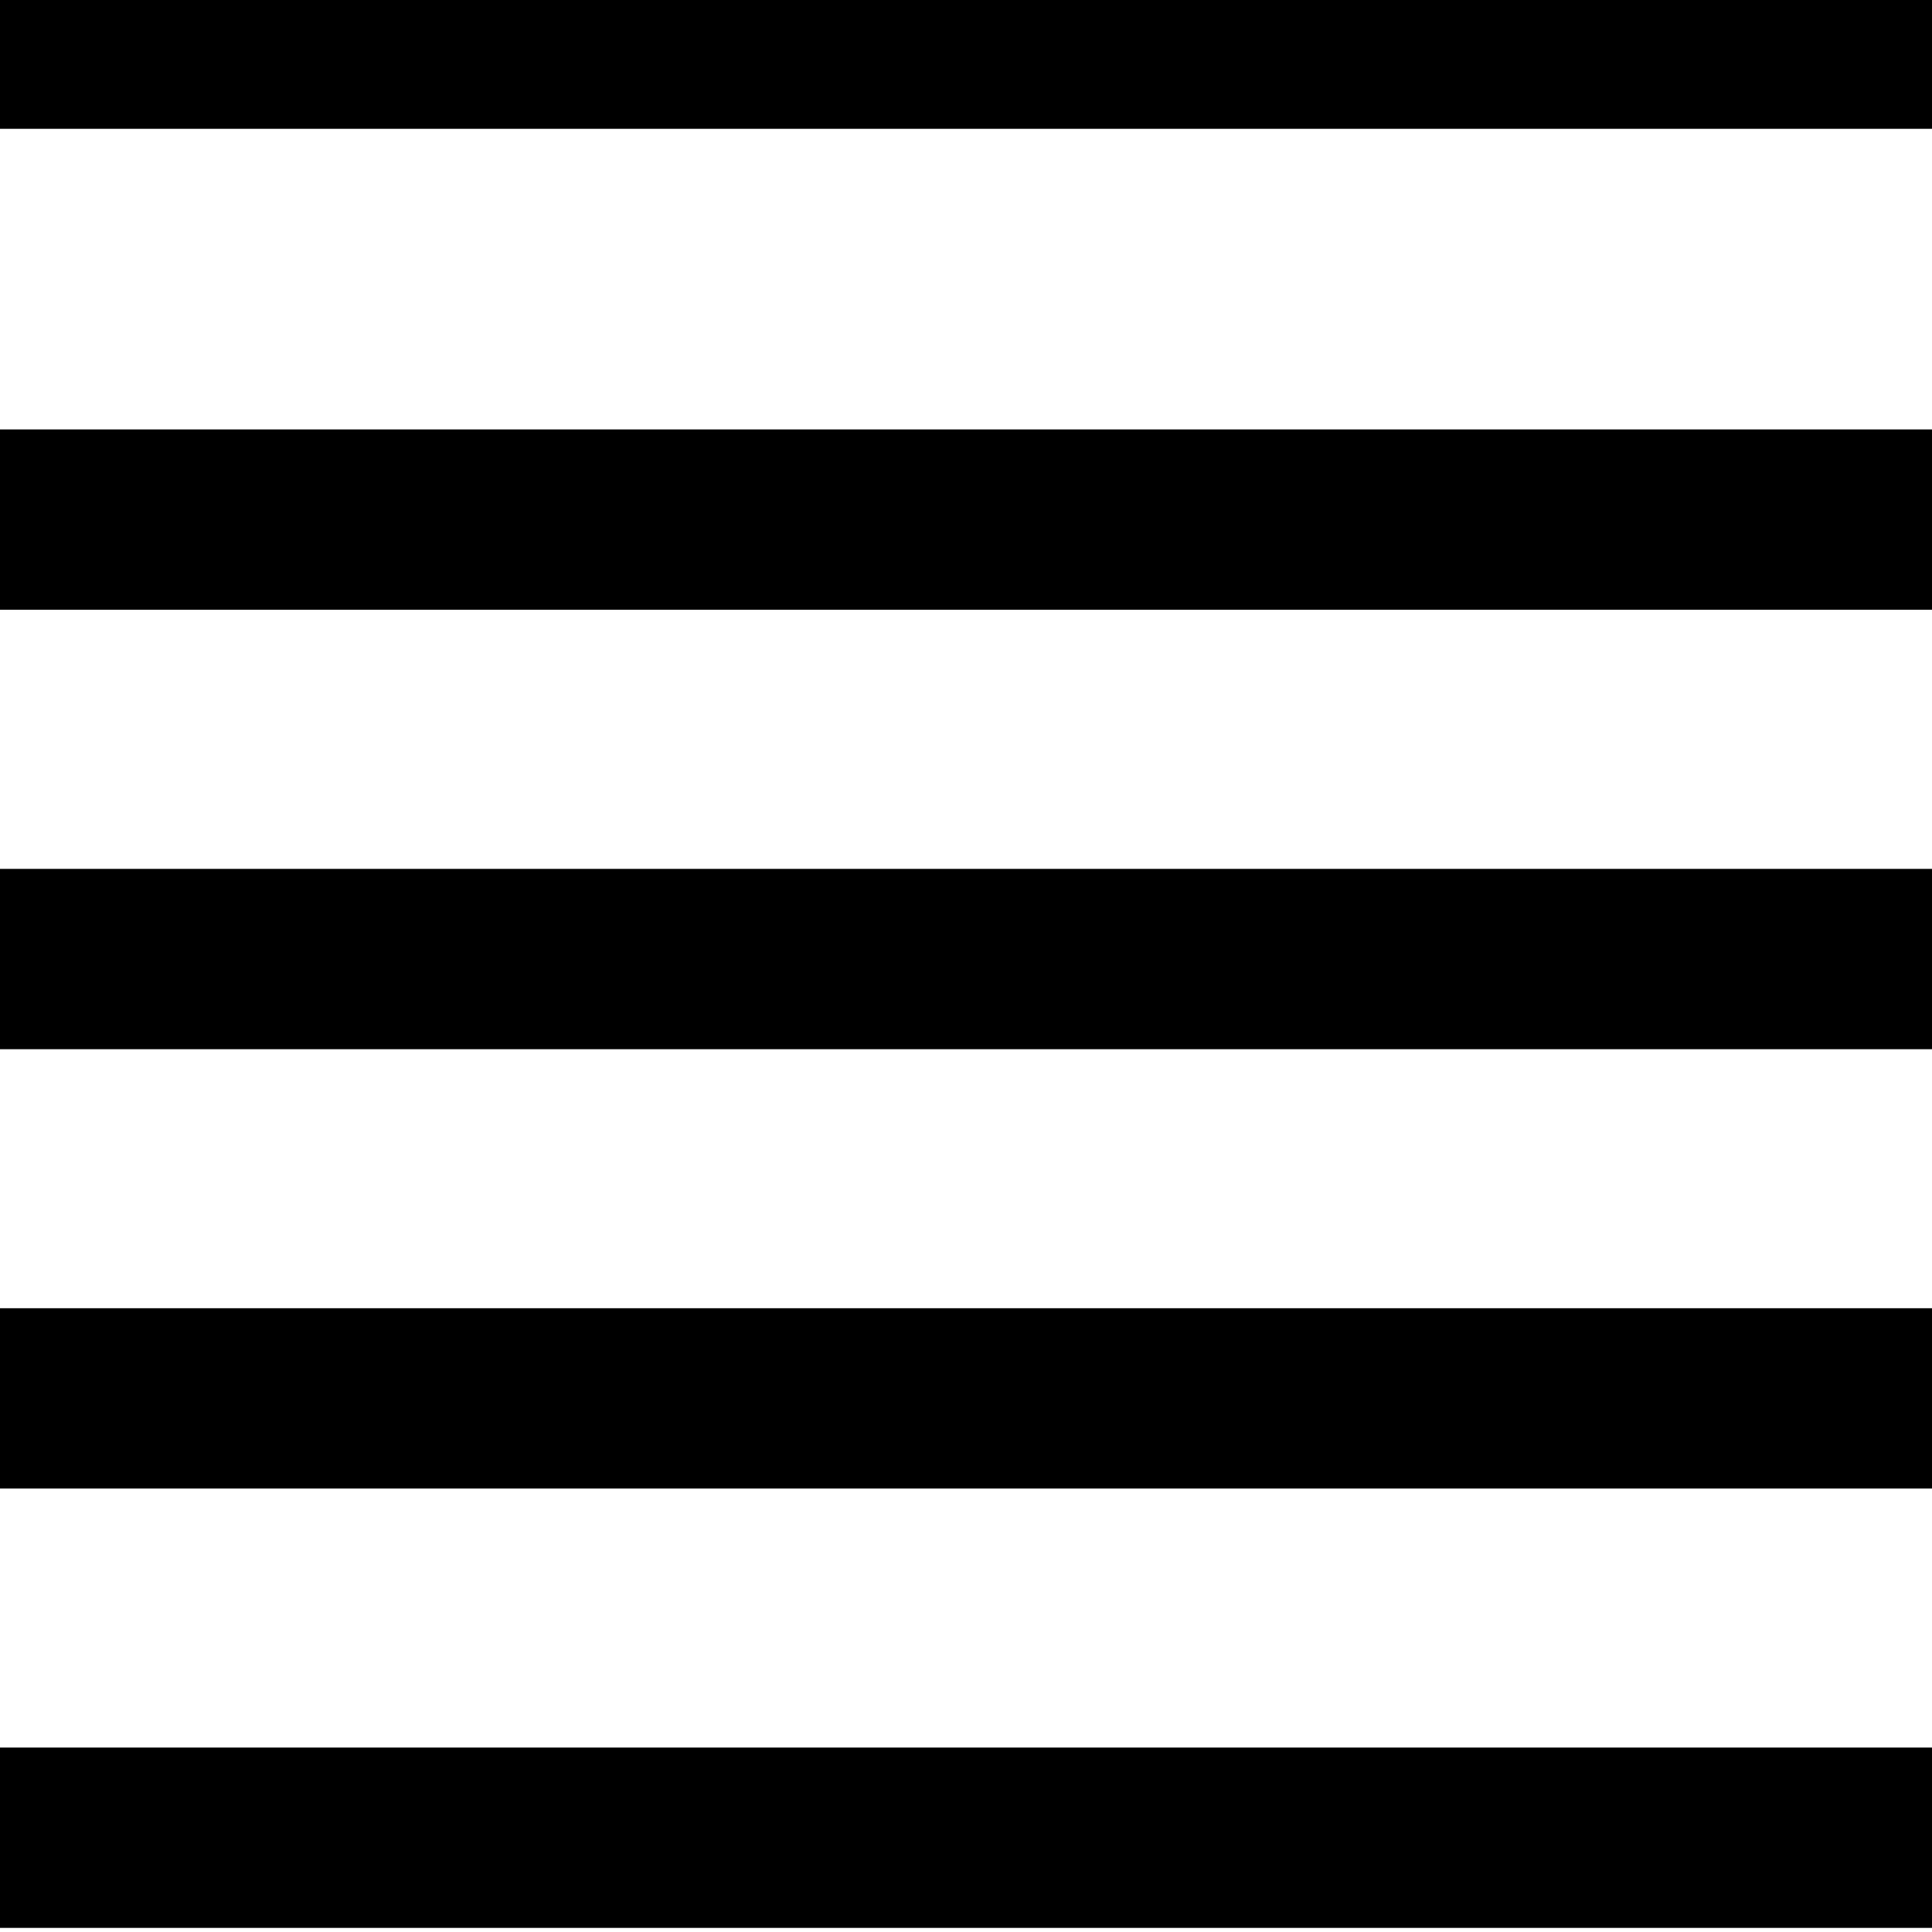
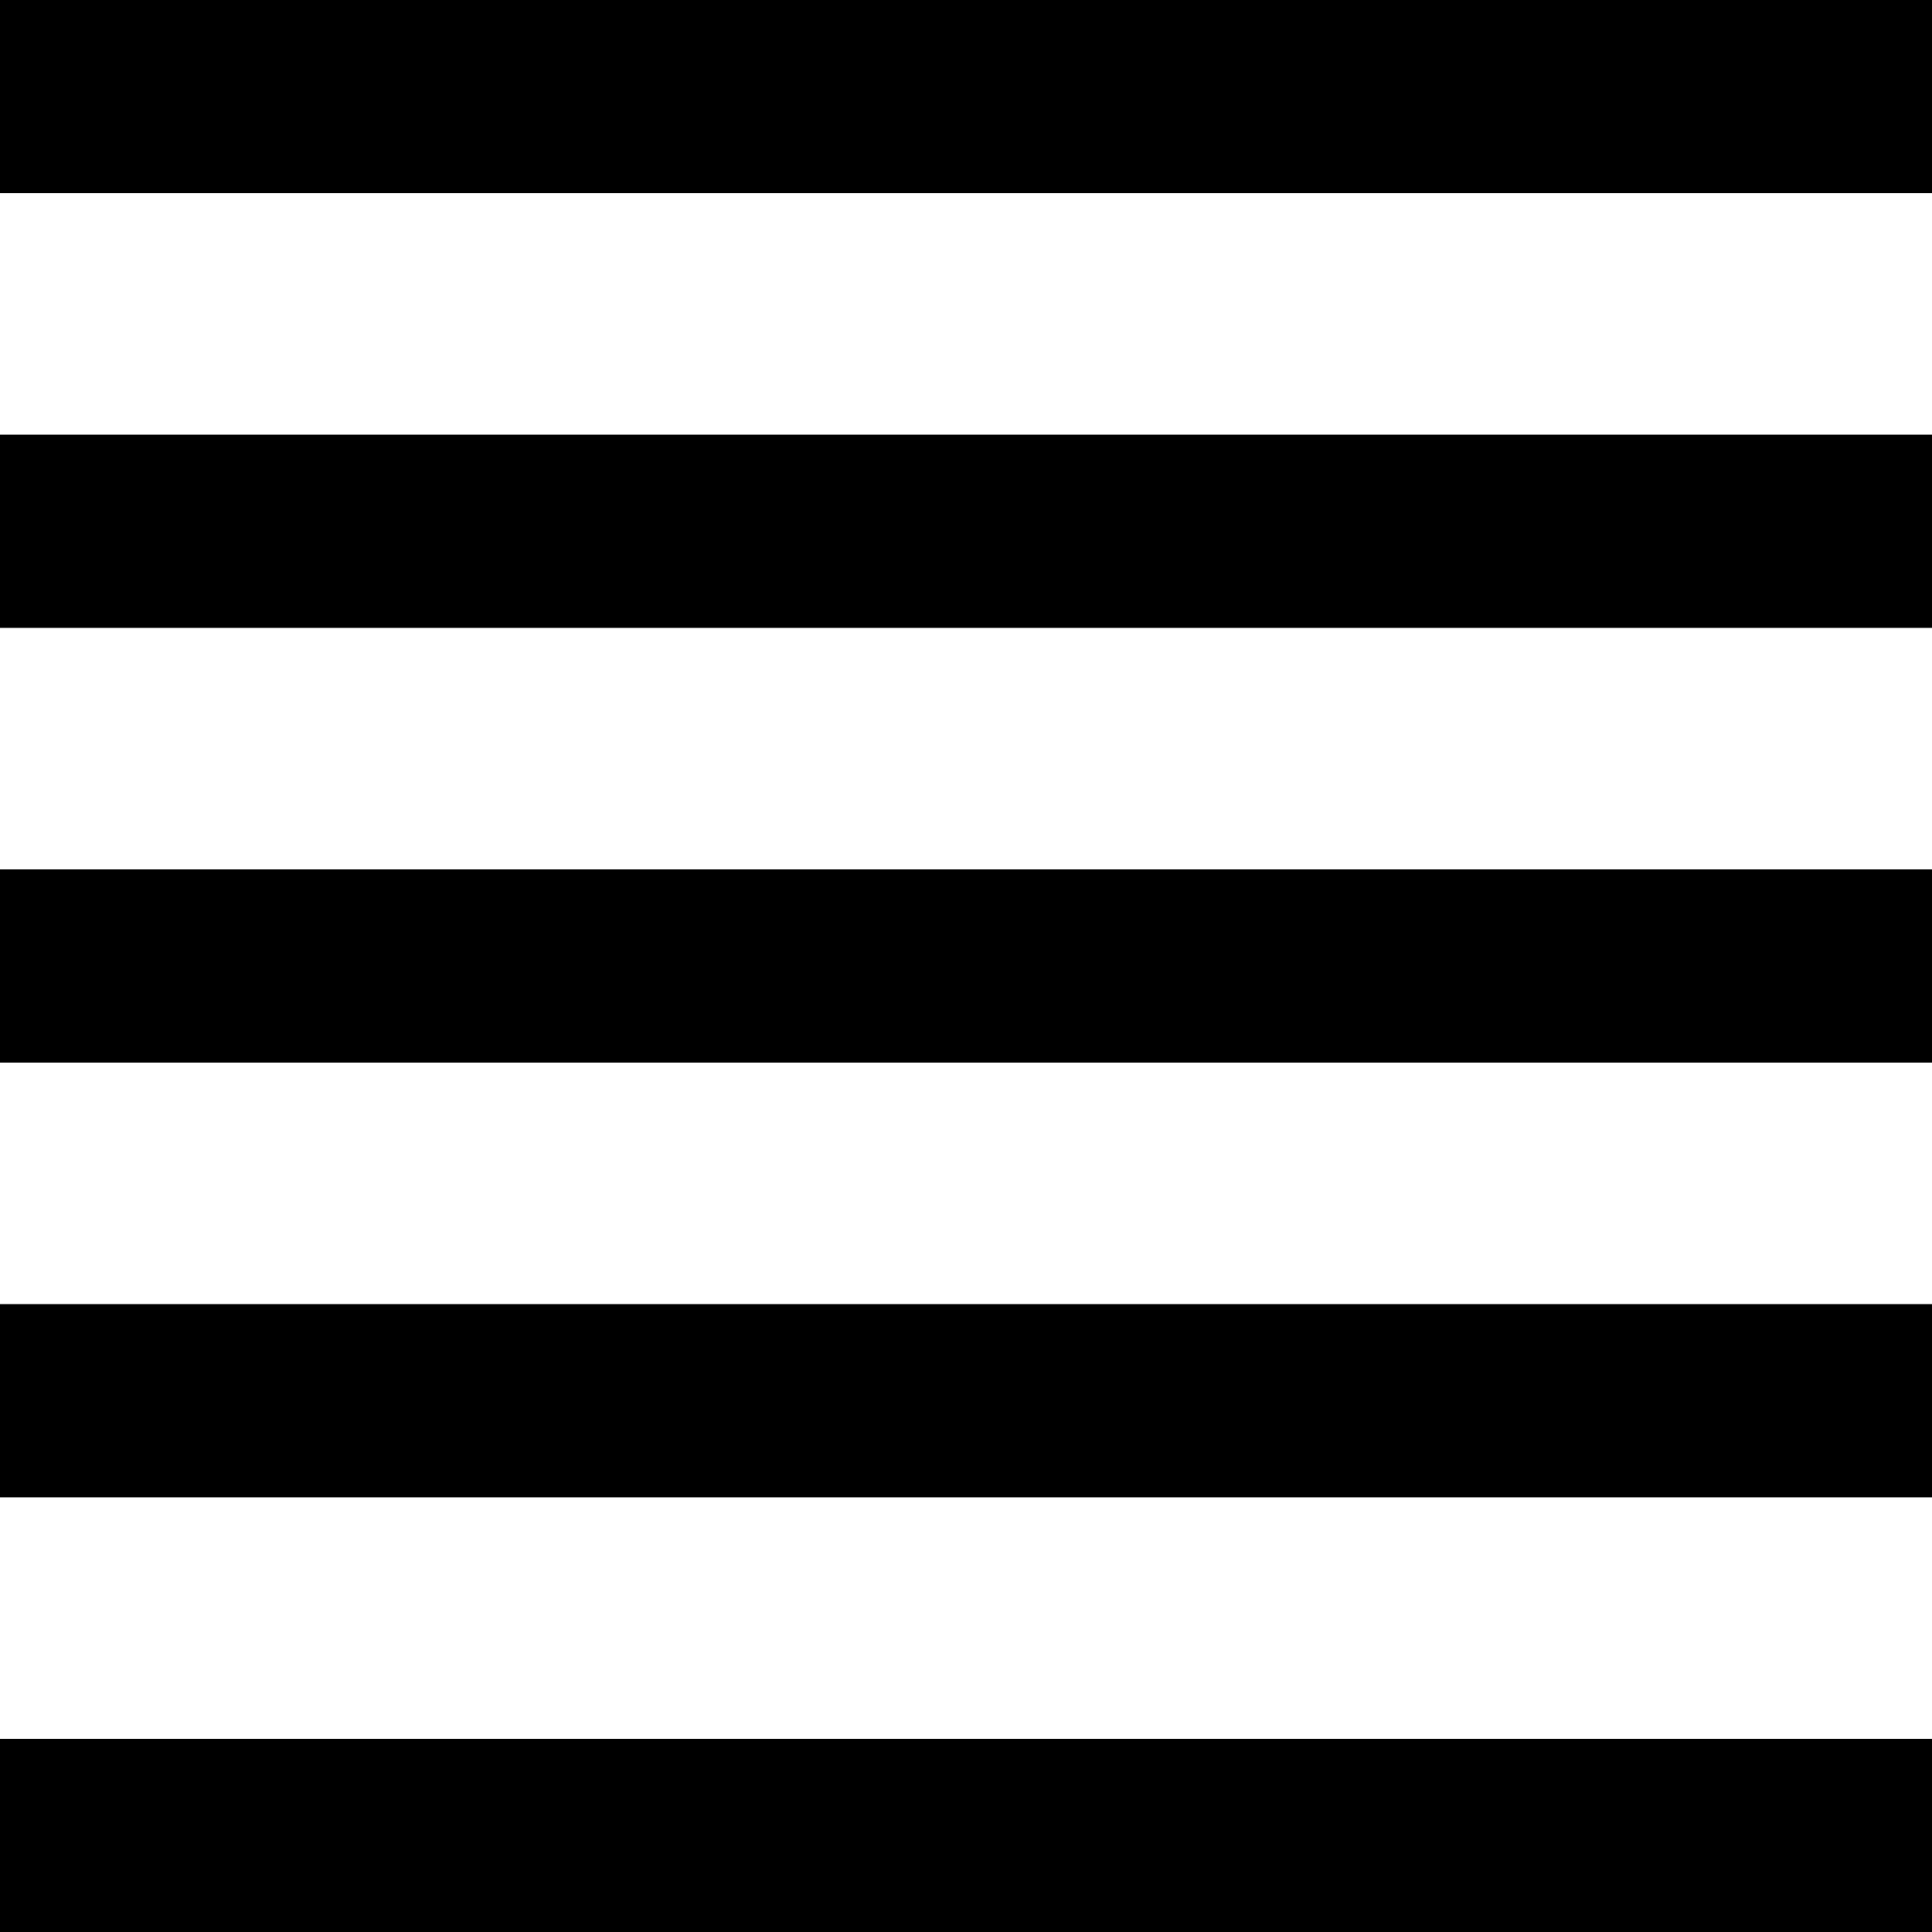
- <svg viewBox="0 0 15 15">
-   <g id="Layer_1_1_" class="view-size-svg">
-     <rect x="0" y="0" width="15" height="1" />
-     <rect x="0" y="3.334" width="15" height="1.4" />
-     <rect x="0" y="6.746" width="15" height="1.4" />
-     <rect x="0" y="10.157" width="15" height="1.4" />
-     <rect x="0" y="13.568" width="15" height="1.4" />
+ <svg xmlns="http://www.w3.org/2000/svg" xml:space="preserve" version="1.1" id="Layer_1" viewBox="0 0 10 10">
+   <g class="view-size-svg">
+     <rect x="0" y="0" width="10" height="1" />
+     <rect x="0" y="2.25" width="10" height="1" />
+     <rect x="0" y="4.5" width="10" height="1" />
+     <rect x="0" y="6.75" width="10" height="1" />
+     <rect x="0" y="9" width="10" height="1" />
  </g>
</svg>
